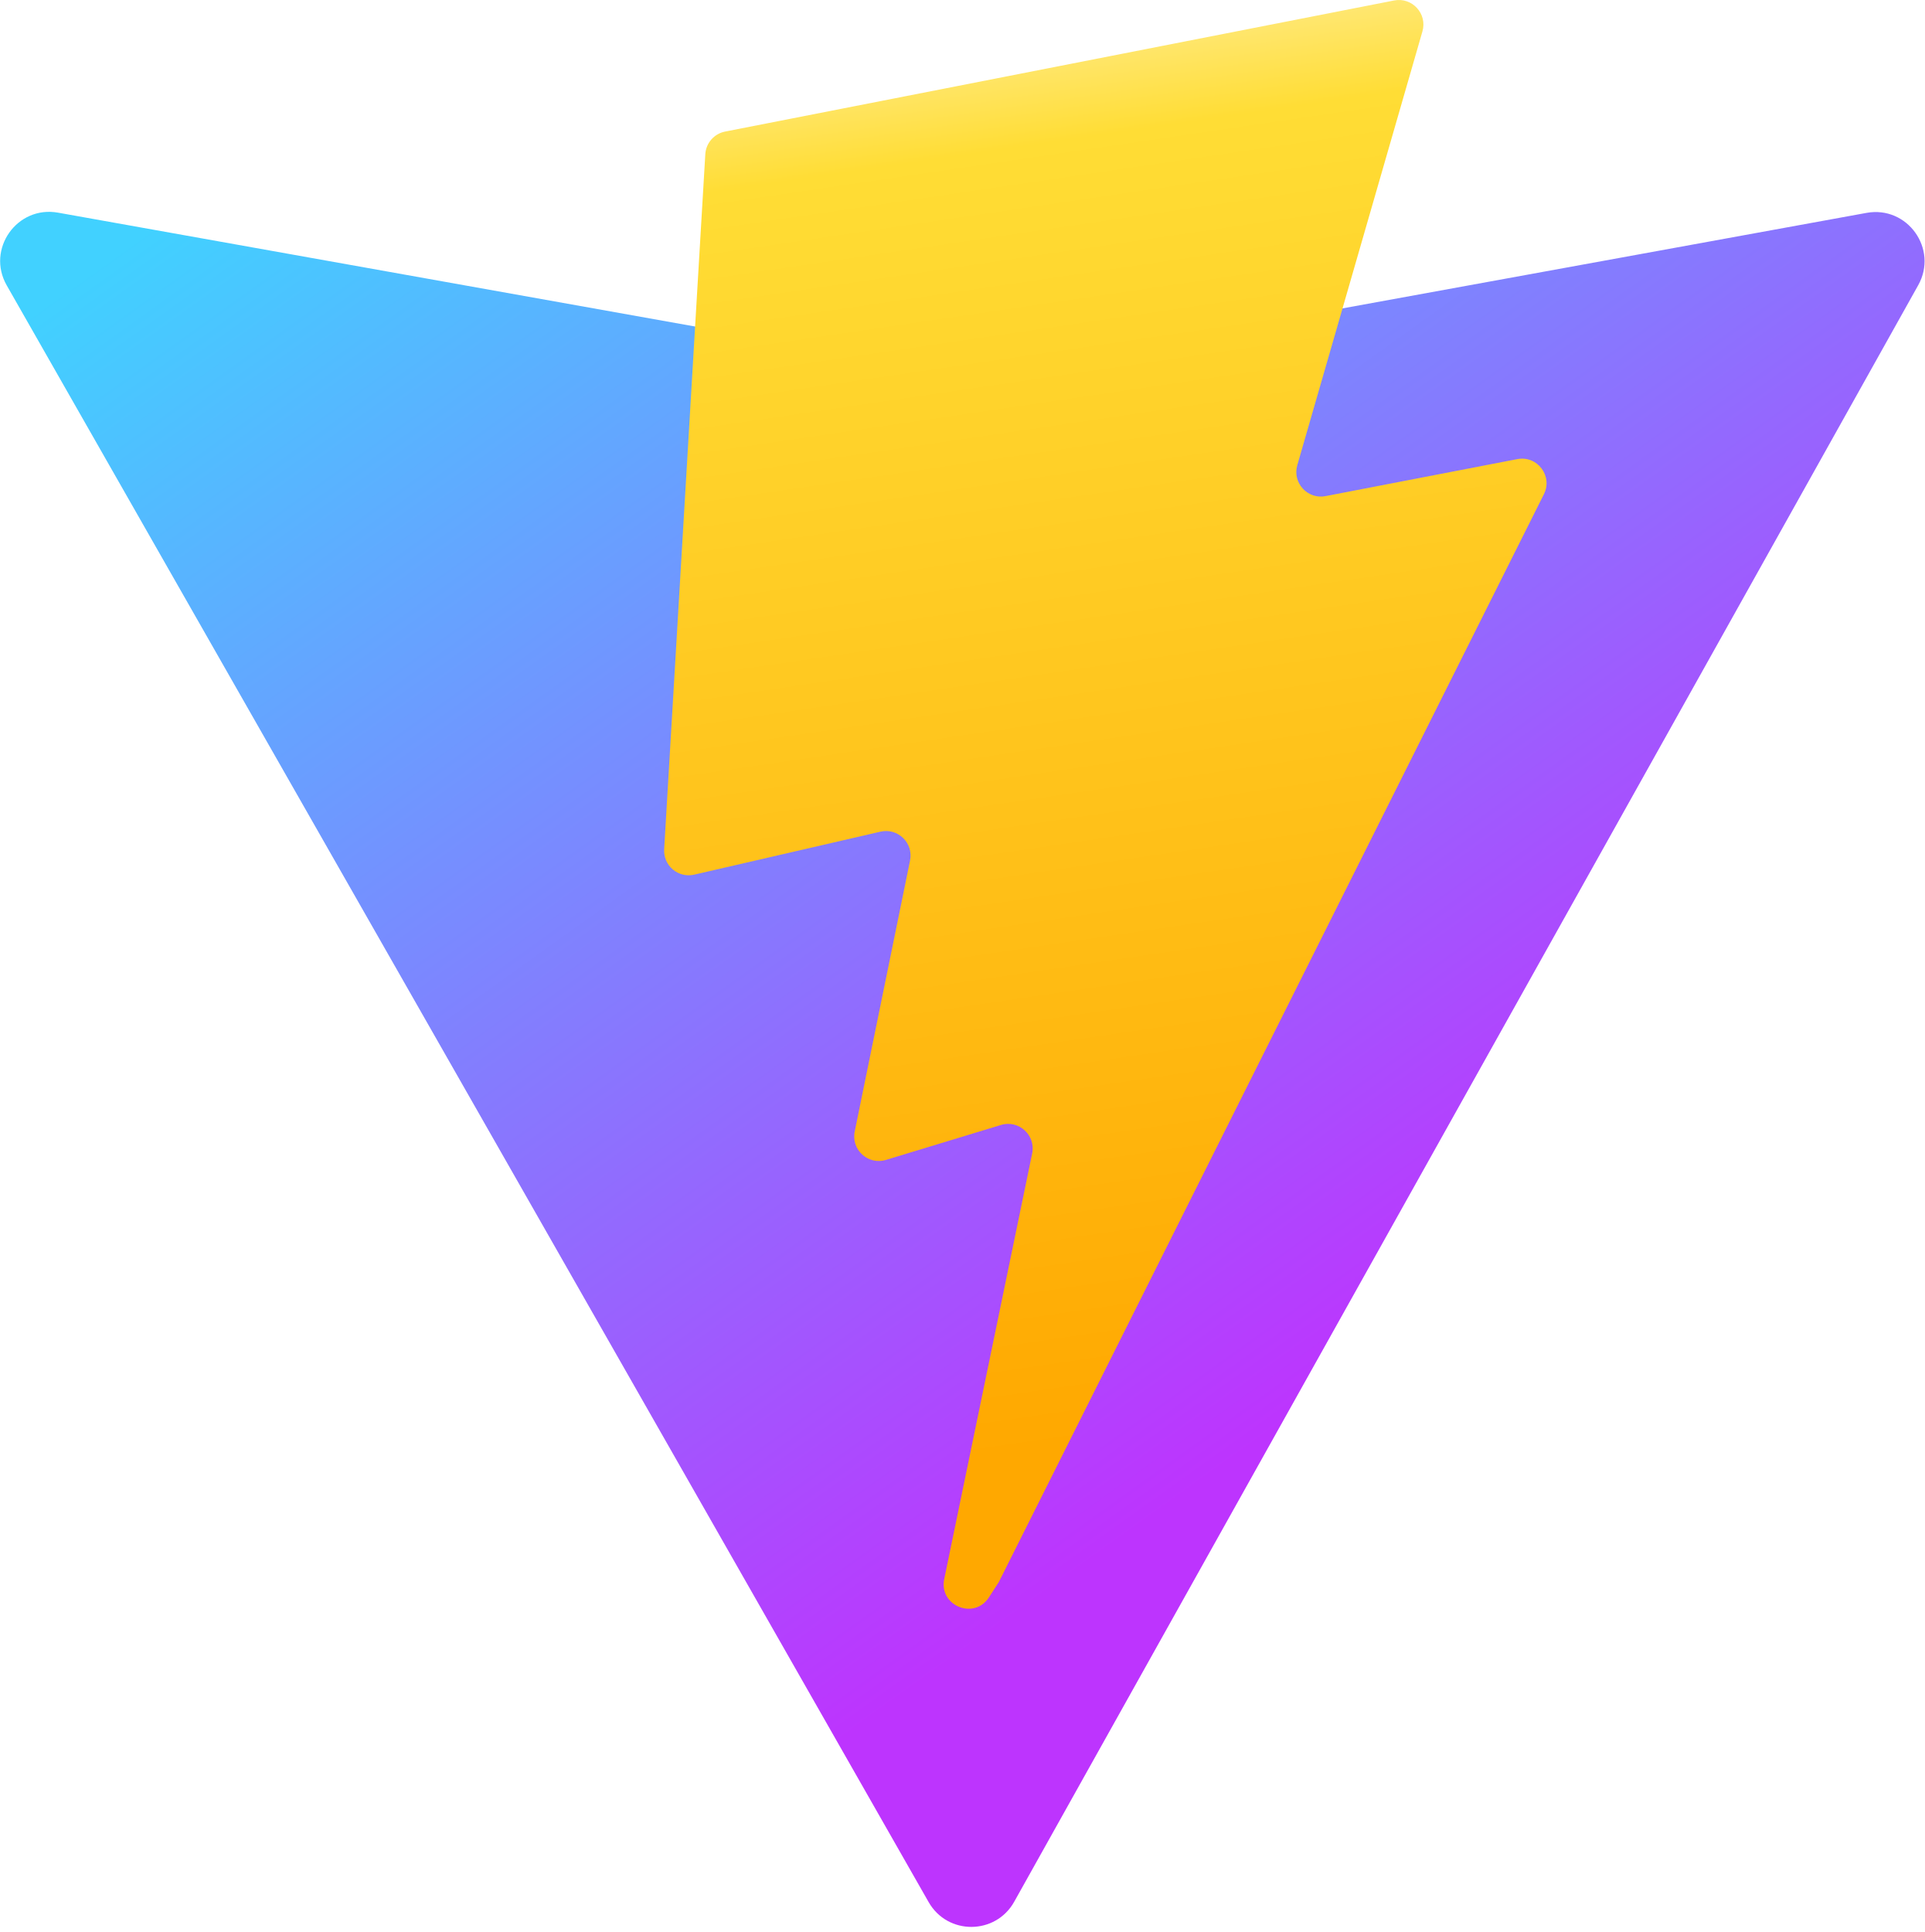
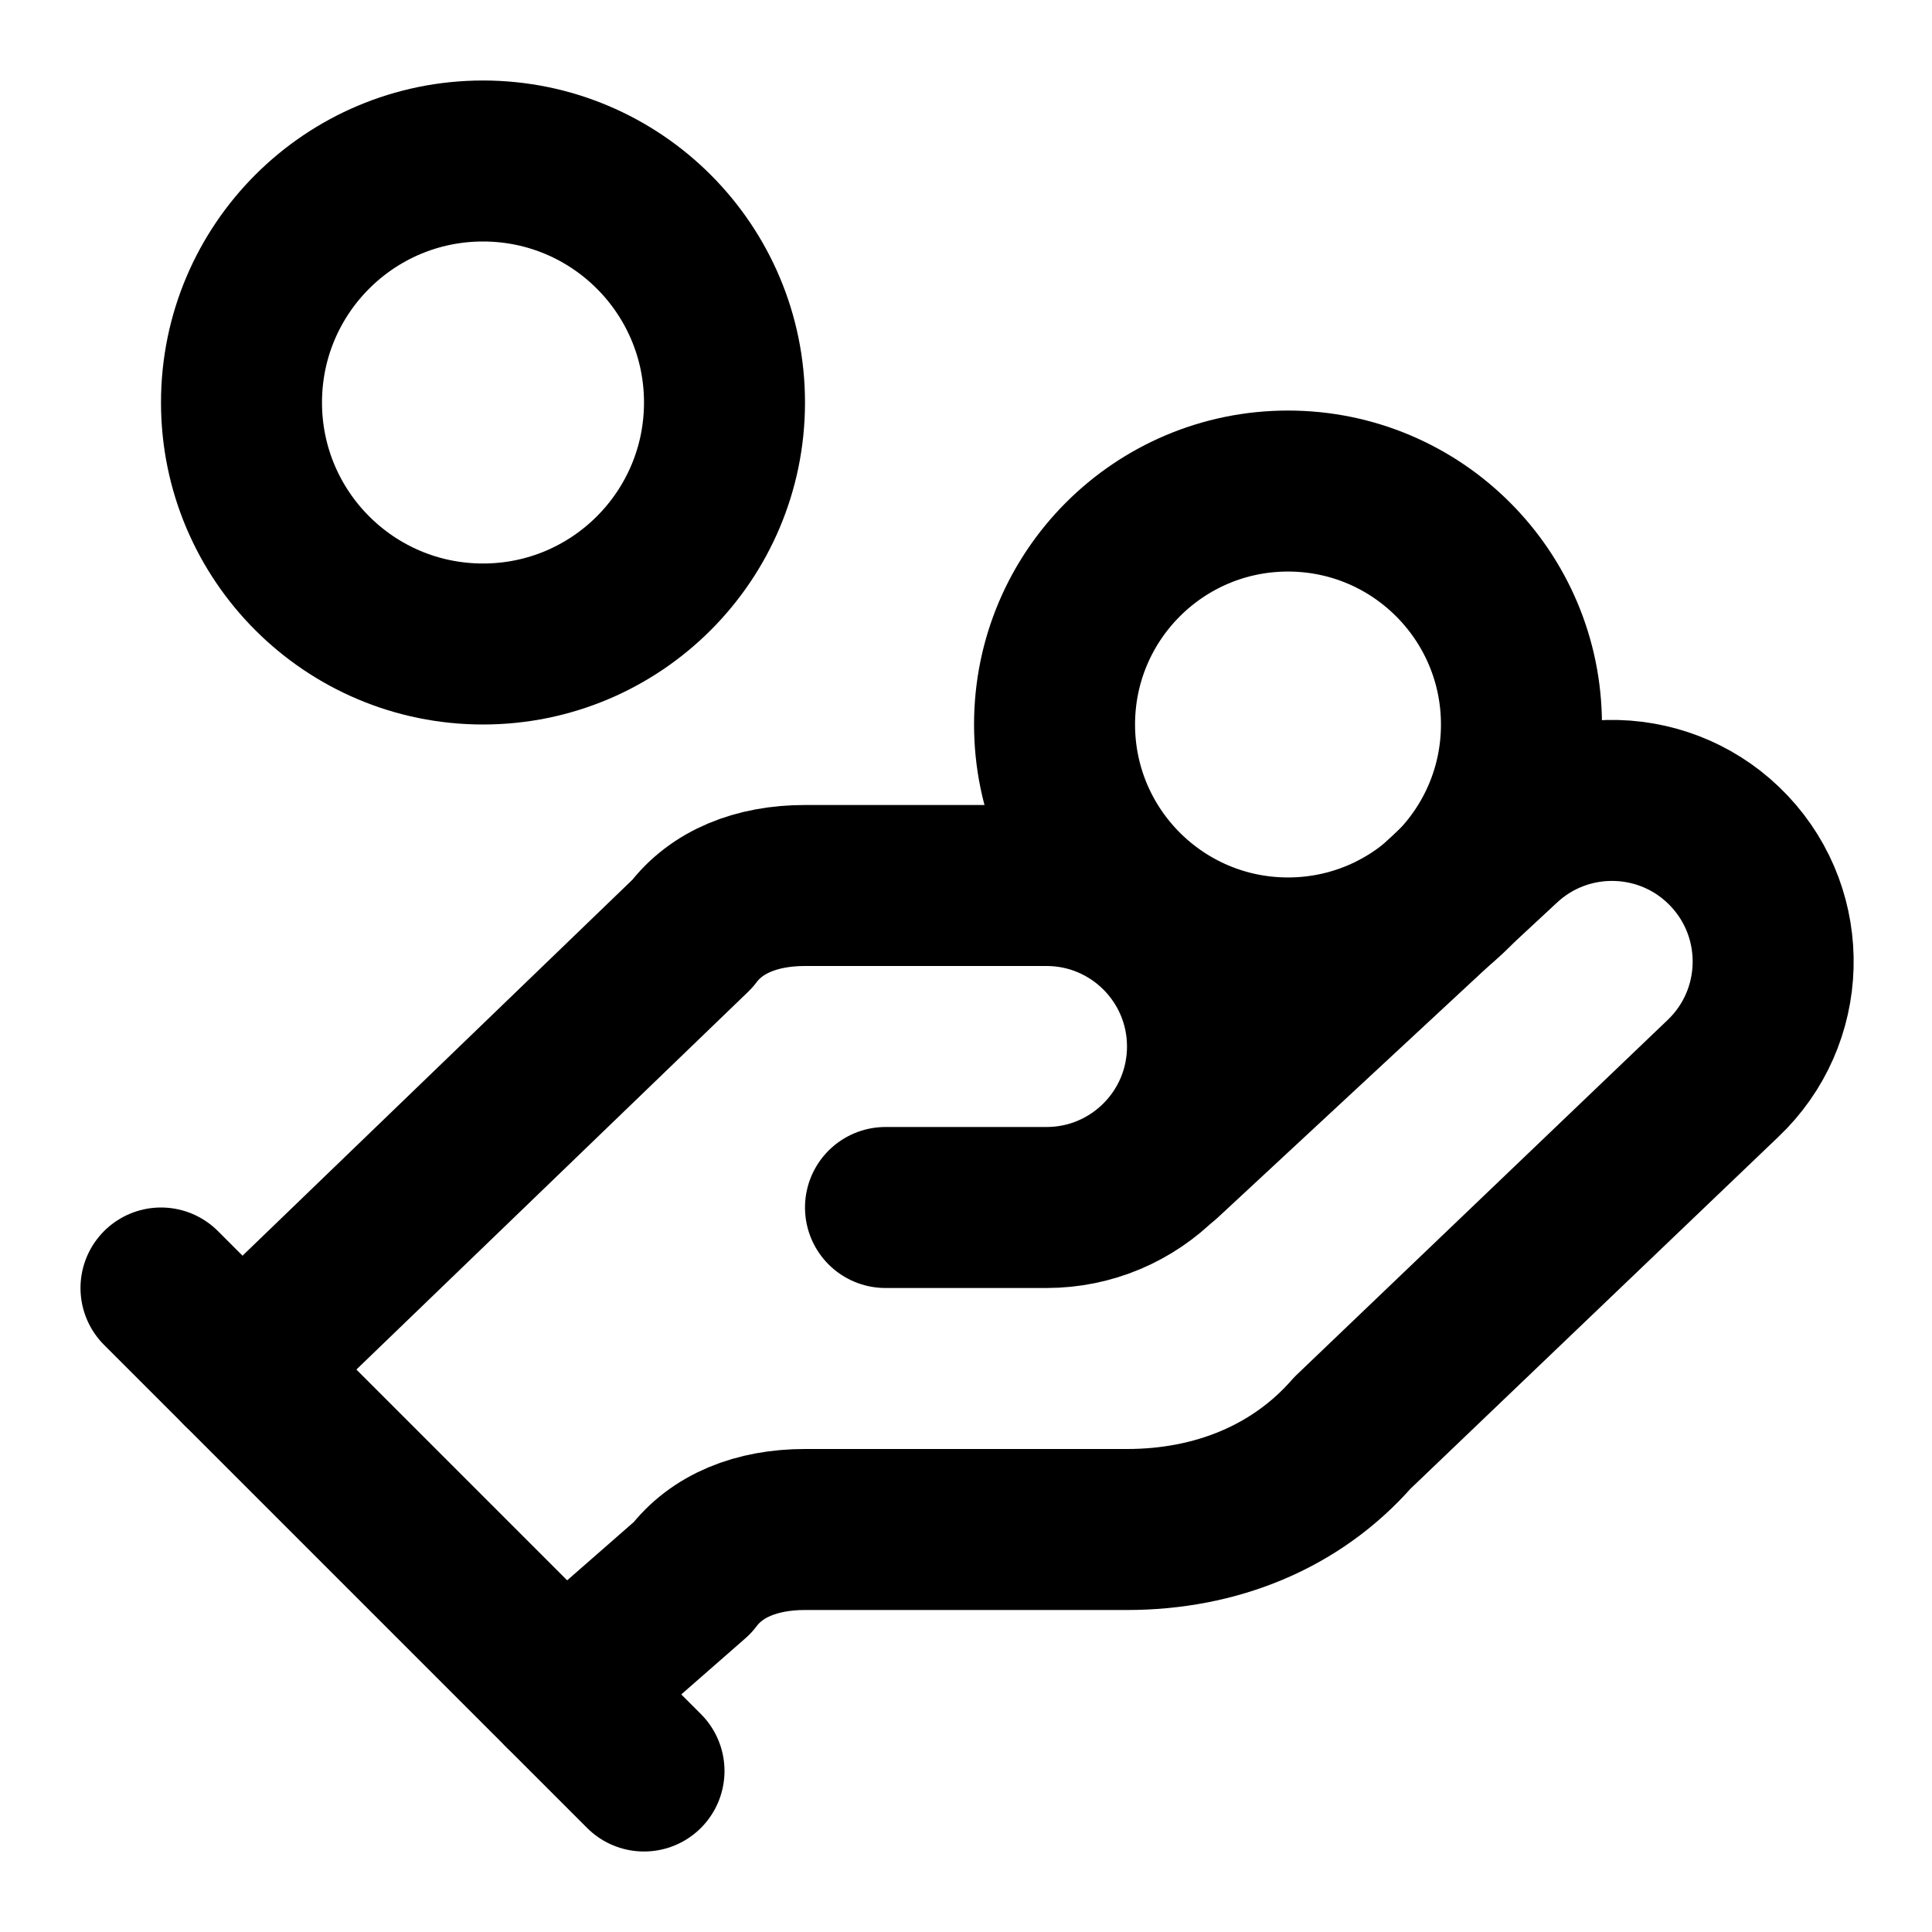
- <svg xmlns="http://www.w3.org/2000/svg" aria-hidden="true" role="img" class="iconify iconify--logos" width="31.88" height="32" preserveAspectRatio="xMidYMid meet" viewBox="0 0 256 257">
-   <defs>
-     <linearGradient id="IconifyId1813088fe1fbc01fb466" x1="-.828%" x2="57.636%" y1="7.652%" y2="78.411%">
-       <stop offset="0%" stop-color="#41D1FF" />
-       <stop offset="100%" stop-color="#BD34FE" />
-     </linearGradient>
-     <linearGradient id="IconifyId1813088fe1fbc01fb467" x1="43.376%" x2="50.316%" y1="2.242%" y2="89.03%">
-       <stop offset="0%" stop-color="#FFEA83" />
-       <stop offset="8.333%" stop-color="#FFDD35" />
-       <stop offset="100%" stop-color="#FFA800" />
-     </linearGradient>
-   </defs>
-   <path fill="url(#IconifyId1813088fe1fbc01fb466)" d="M255.153 37.938L134.897 252.976c-2.483 4.44-8.862 4.466-11.382.048L.875 37.958c-2.746-4.814 1.371-10.646 6.827-9.67l120.385 21.517a6.537 6.537 0 0 0 2.322-.004l117.867-21.483c5.438-.991 9.574 4.796 6.877 9.62Z" />
-   <path fill="url(#IconifyId1813088fe1fbc01fb467)" d="M185.432.063L96.44 17.501a3.268 3.268 0 0 0-2.634 3.014l-5.474 92.456a3.268 3.268 0 0 0 3.997 3.378l24.777-5.718c2.318-.535 4.413 1.507 3.936 3.838l-7.361 36.047c-.495 2.426 1.782 4.5 4.151 3.78l15.304-4.649c2.372-.72 4.652 1.36 4.15 3.788l-11.698 56.621c-.732 3.542 3.979 5.473 5.943 2.437l1.313-2.028l72.516-144.72c1.215-2.423-.88-5.186-3.54-4.672l-25.505 4.922c-2.396.462-4.435-1.77-3.759-4.114l16.646-57.705c.677-2.35-1.37-4.583-3.769-4.113Z" />
+ <svg xmlns="http://www.w3.org/2000/svg" width="24" height="24" viewBox="0 0 24 24" fill="none" stroke="currentColor" stroke-width="2" stroke-linecap="round" stroke-linejoin="round" class="lucide lucide-hand-coins">
+   <path d="M11 15h2a2 2 0 1 0 0-4h-3c-.6 0-1.1.2-1.4.6L3 17" />
+   <path d="m7 21 1.6-1.4c.3-.4.8-.6 1.4-.6h4c1.1 0 2.1-.4 2.8-1.2l4.6-4.4a2 2 0 0 0-2.75-2.91l-4.2 3.9" />
+   <path d="m2 16 6 6" />
+   <circle cx="16" cy="9" r="2.9" />
+   <circle cx="6" cy="5" r="3" />
</svg>
